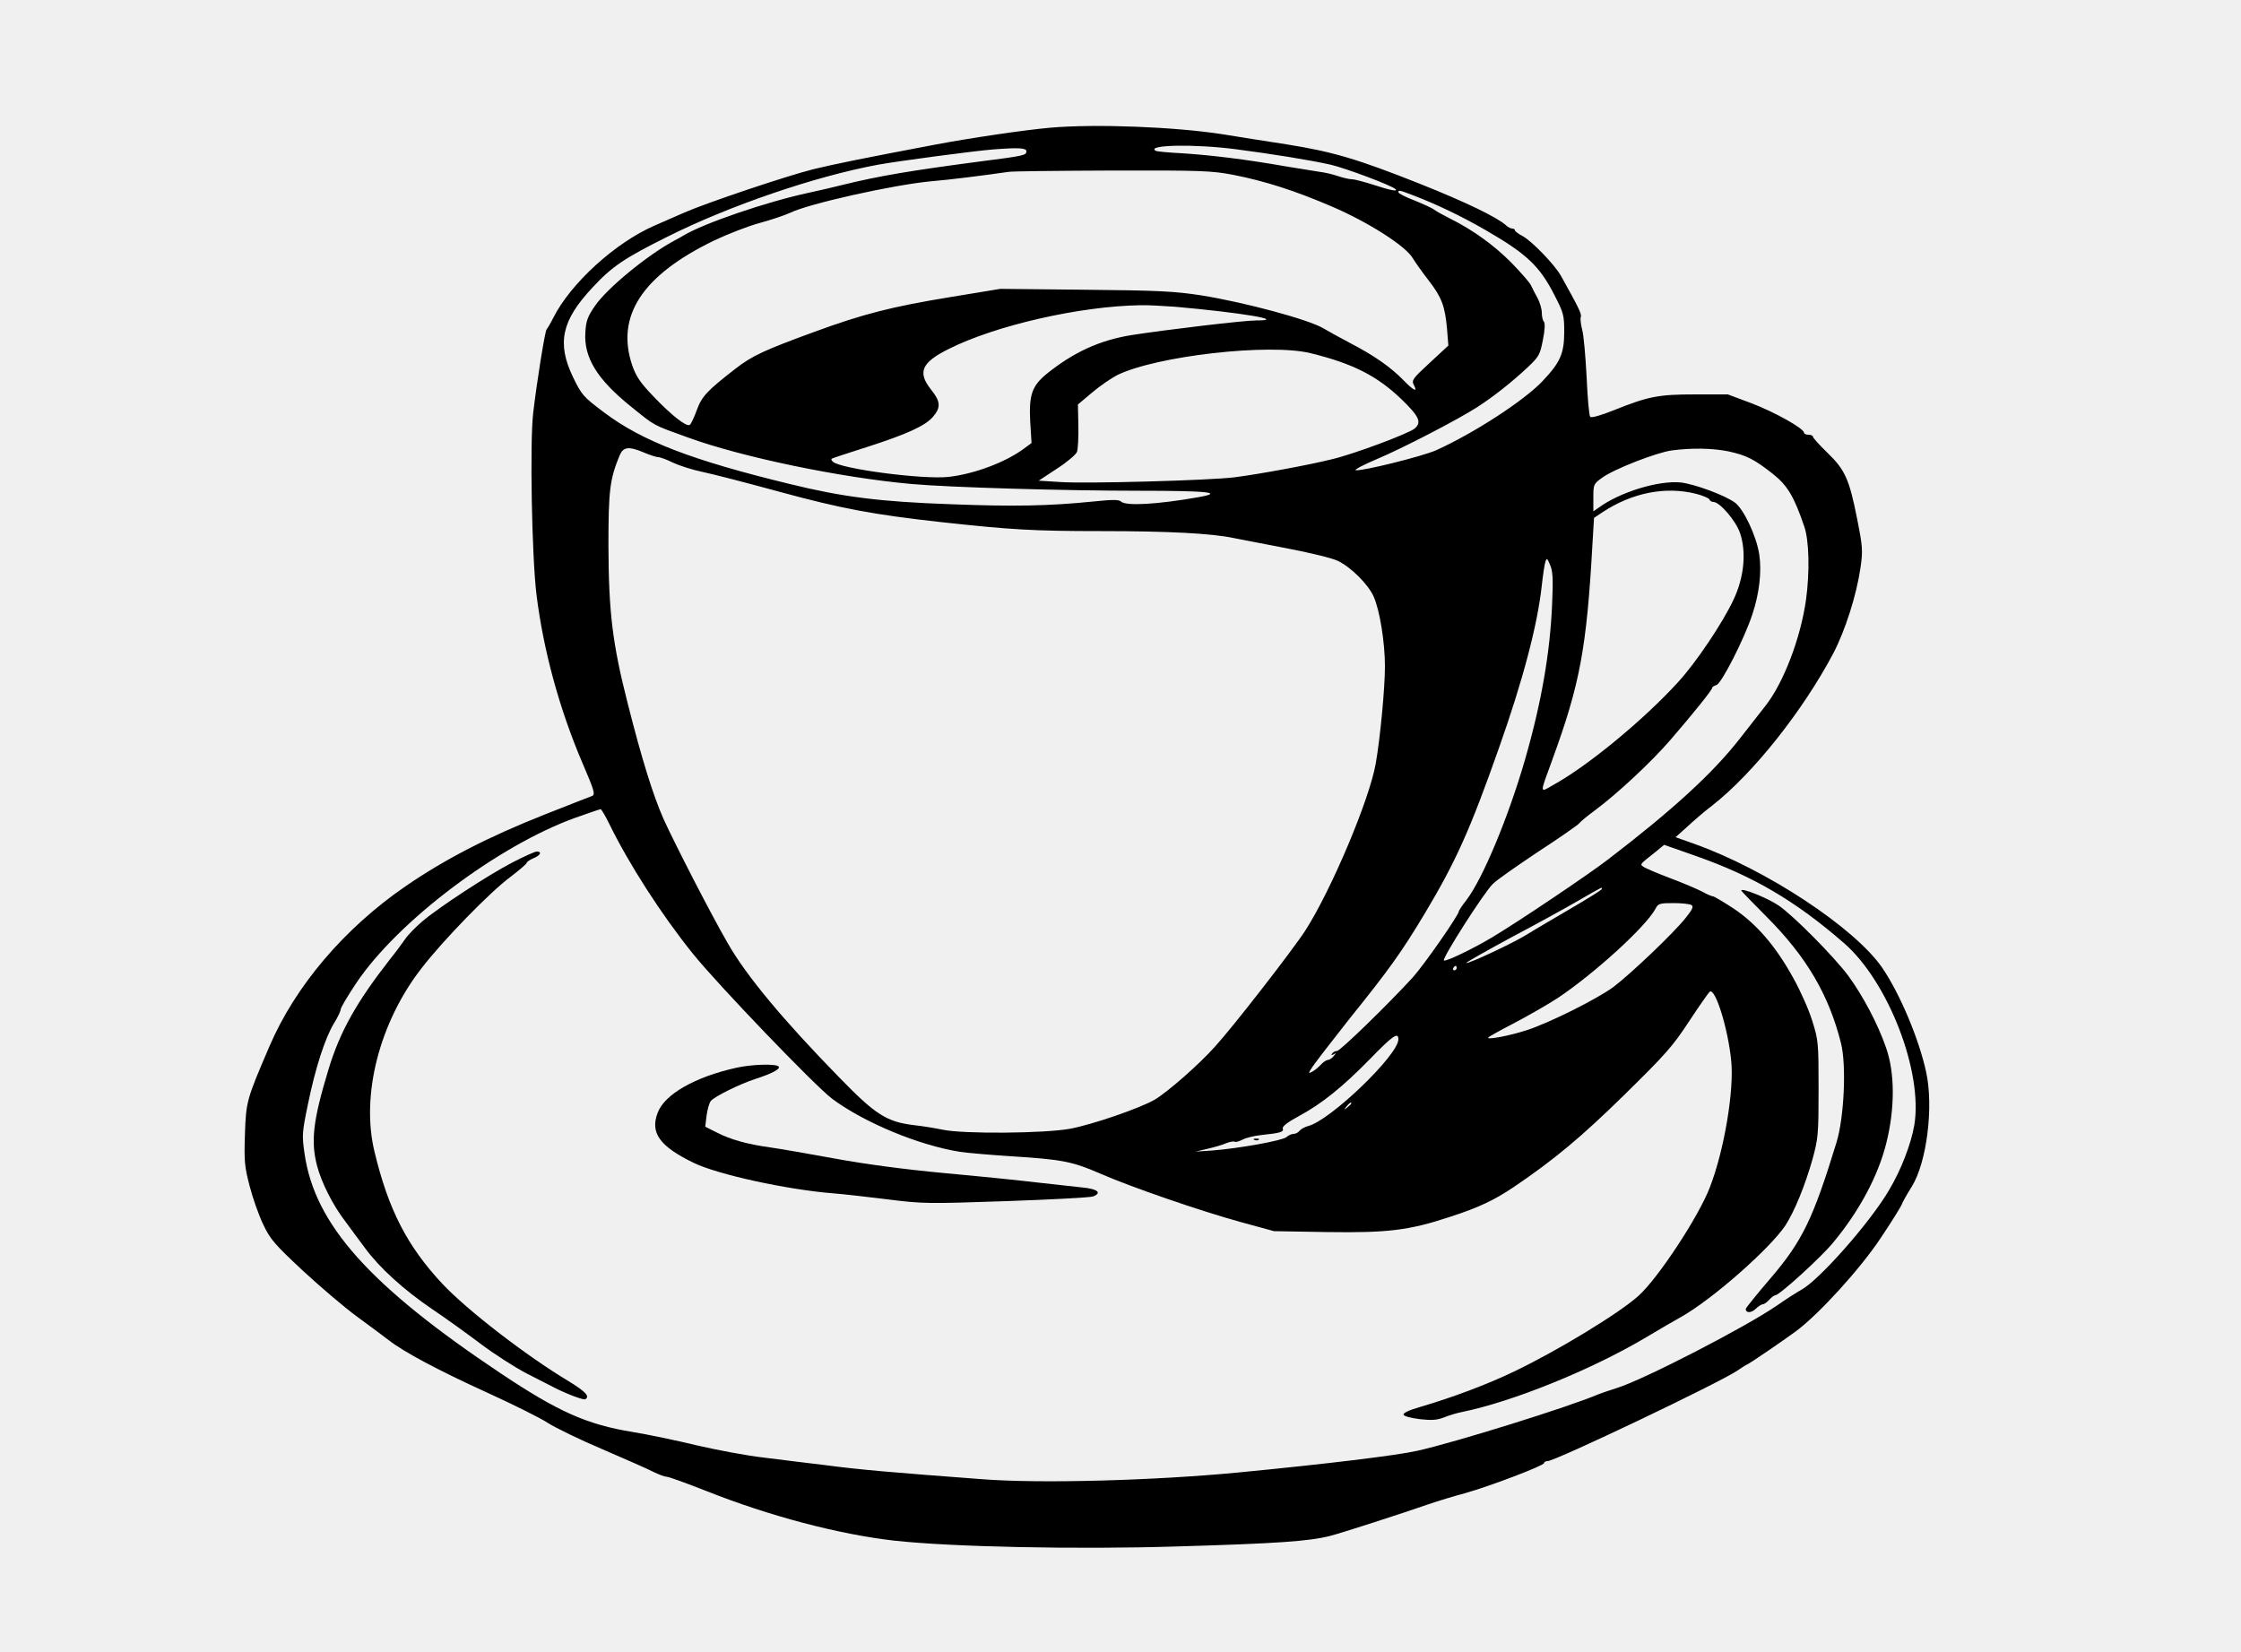
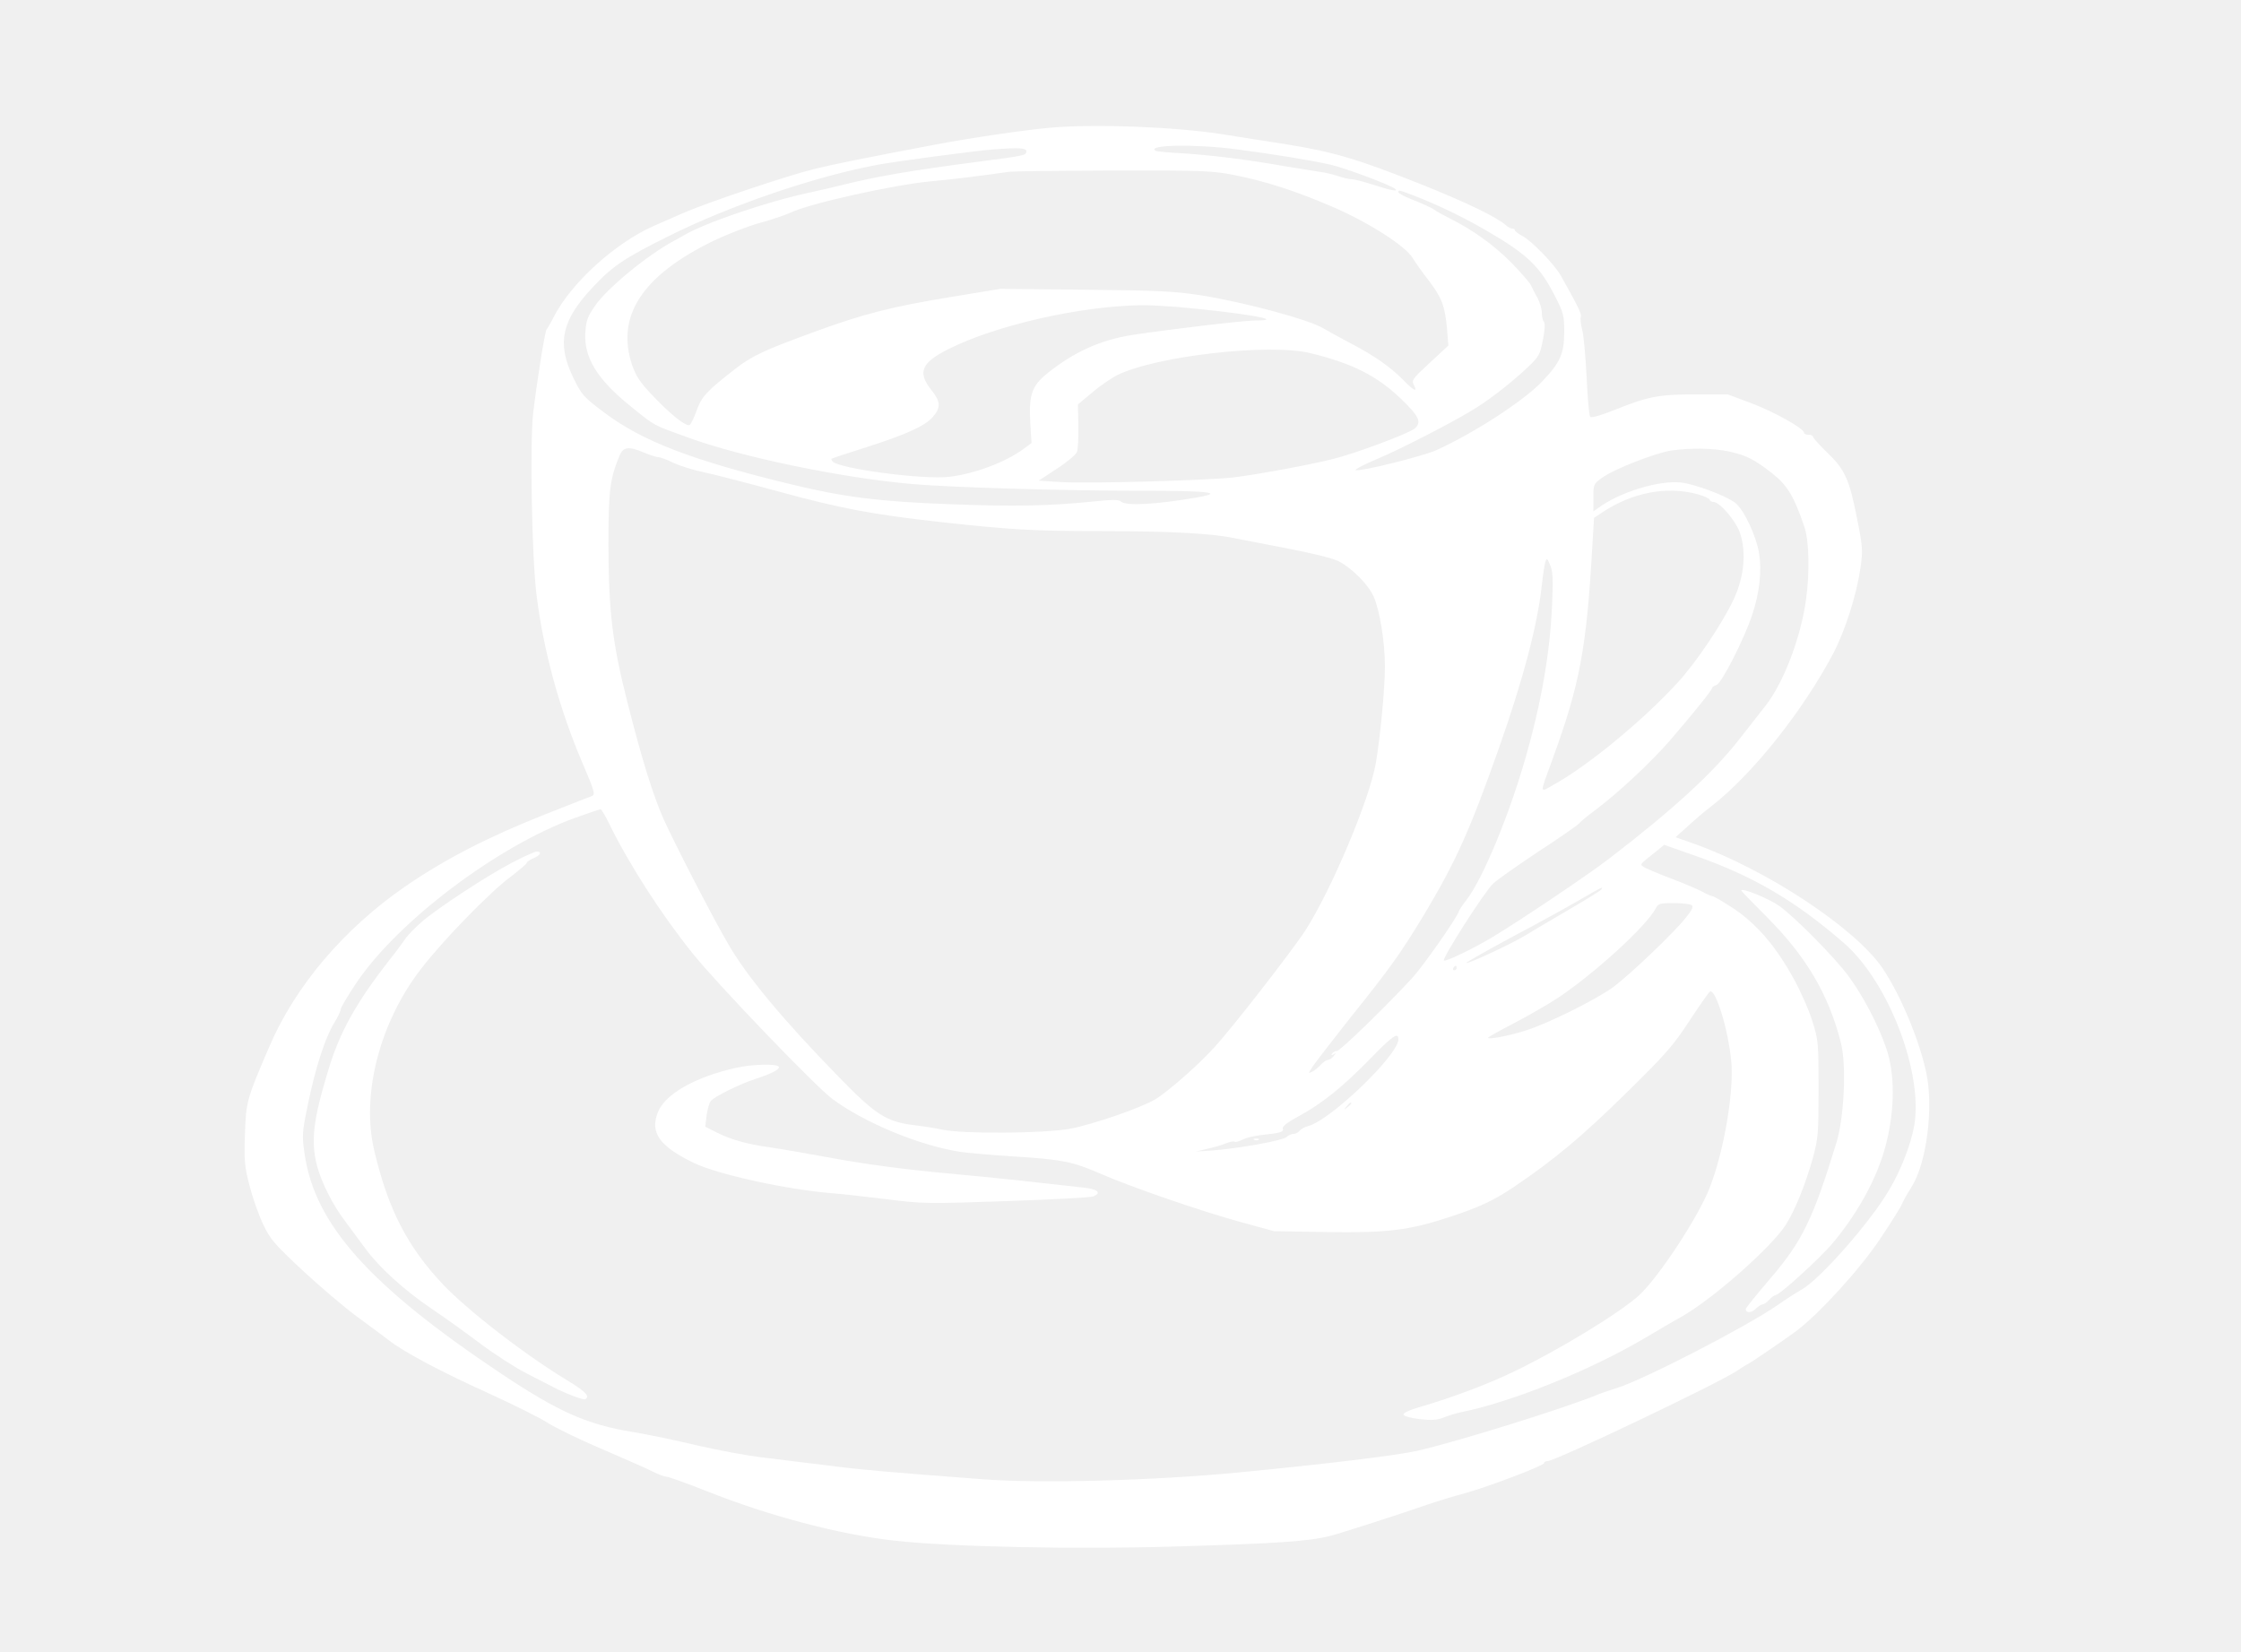
<svg xmlns="http://www.w3.org/2000/svg" version="1.0" width="1000pt" height="737pt" viewBox="0 0 1000 737" preserveAspectRatio="xMidYMid meet">
-   <g transform="translate(0,737) scale(0.1,-0.1)" fill="#000000" stroke="none">
+   <g transform="translate(0,737) scale(0.1,-0.1)" fill="#ffffff" stroke="none">
    <path d="M4685 6800 c-113 -10 -357 -46 -510 -75 -317 -60 -456 -88 -545 -110 -114 -28 -477 -150 -575 -193 -38 -17 -99 -43 -135 -59 -176 -77 -374 -258 -451 -411 -13 -26 -27 -49 -30 -52 -7 -6 -45 -243 -60 -375 -15 -132 -6 -637 15 -809 31 -250 103 -513 206 -753 52 -121 57 -139 42 -145 -9 -3 -105 -41 -212 -83 -252 -100 -443 -198 -622 -321 -273 -188 -491 -445 -606 -714 -102 -237 -104 -246 -109 -390 -4 -121 -2 -145 21 -233 14 -54 41 -131 61 -172 31 -66 51 -88 177 -206 78 -72 187 -165 242 -205 56 -41 118 -87 140 -104 66 -52 223 -136 441 -235 116 -53 237 -113 270 -135 33 -21 143 -75 245 -118 102 -44 205 -89 227 -101 23 -11 49 -21 58 -21 9 0 89 -29 178 -64 282 -112 591 -193 837 -221 252 -28 812 -40 1261 -26 445 13 590 23 684 47 51 13 309 96 465 150 25 8 86 27 135 40 117 33 355 124 355 135 0 5 7 9 16 9 34 0 768 350 847 404 21 14 39 26 41 26 6 0 164 108 221 150 102 76 287 279 377 415 48 72 90 139 94 150 4 11 24 47 45 80 67 108 98 356 64 511 -32 148 -117 349 -195 464 -122 179 -519 441 -844 556 l-79 28 50 45 c27 25 77 69 113 96 183 143 405 423 541 680 53 102 103 258 121 381 11 77 10 93 -15 219 -35 177 -54 219 -133 295 -35 34 -64 66 -64 71 0 5 -9 9 -20 9 -11 0 -20 4 -20 9 0 19 -131 92 -233 131 l-107 40 -146 0 c-164 0 -209 -9 -361 -70 -58 -23 -101 -36 -107 -30 -5 5 -12 85 -16 177 -5 93 -13 188 -20 212 -6 24 -9 49 -6 57 5 12 -10 42 -89 184 -28 49 -129 154 -170 176 -19 10 -35 22 -35 26 0 5 -5 8 -12 8 -6 0 -19 6 -27 14 -41 37 -180 104 -383 185 -279 111 -390 144 -598 177 -91 14 -219 34 -285 45 -213 33 -566 47 -770 29z m830 -96 c162 -21 335 -49 423 -69 65 -15 274 -93 289 -109 13 -12 -25 -5 -97 19 -41 13 -85 25 -97 25 -12 0 -42 7 -65 15 -24 8 -59 16 -78 18 -19 3 -89 14 -155 25 -170 30 -332 50 -460 58 -60 3 -113 8 -118 11 -45 27 175 31 358 7z m-935 -9 c0 -18 -7 -20 -210 -46 -305 -40 -452 -65 -610 -104 -30 -8 -100 -24 -155 -36 -185 -40 -464 -135 -555 -190 -8 -5 -28 -16 -45 -25 -118 -64 -297 -211 -350 -289 -33 -48 -40 -66 -43 -119 -7 -111 52 -208 202 -329 113 -91 95 -81 255 -139 241 -88 684 -180 1001 -208 170 -15 679 -30 1018 -30 306 0 377 -8 258 -29 -182 -32 -323 -40 -344 -19 -9 9 -39 9 -124 0 -198 -20 -356 -23 -637 -12 -313 11 -480 32 -716 90 -437 106 -659 191 -830 320 -93 70 -99 77 -138 157 -73 152 -51 253 87 400 87 94 142 131 335 227 273 137 657 269 939 321 80 15 433 62 512 68 115 9 150 7 150 -8z m922 -105 c143 -28 277 -71 442 -142 161 -69 329 -176 360 -230 11 -18 42 -62 70 -98 59 -76 74 -116 83 -217 l6 -75 -83 -77 c-77 -71 -82 -78 -71 -99 19 -35 -1 -26 -49 24 -55 56 -129 108 -235 163 -44 23 -98 53 -120 66 -65 39 -351 116 -545 147 -116 18 -189 22 -515 25 l-381 4 -219 -36 c-264 -43 -394 -76 -614 -157 -219 -80 -274 -105 -350 -164 -125 -97 -150 -123 -172 -185 -12 -33 -26 -62 -31 -65 -15 -10 -83 44 -161 126 -60 62 -78 89 -96 140 -74 220 45 401 364 556 61 29 153 65 205 79 52 14 113 35 135 45 82 41 465 126 630 141 92 8 234 26 345 42 14 3 222 5 462 6 400 1 445 -1 540 -19z m810 -94 c101 -39 208 -90 314 -151 187 -108 244 -161 312 -295 39 -76 42 -87 42 -161 0 -97 -18 -137 -98 -221 -83 -87 -305 -231 -473 -307 -63 -28 -338 -96 -360 -89 -6 2 35 24 92 48 117 49 365 178 449 232 75 48 160 116 226 178 52 49 56 57 69 124 9 44 10 75 4 81 -5 5 -9 23 -9 40 0 16 -9 46 -19 65 -11 19 -24 45 -30 58 -6 12 -46 58 -88 101 -78 78 -169 144 -273 196 -30 15 -62 33 -70 39 -8 7 -48 25 -87 41 -40 15 -73 32 -73 37 0 11 2 11 72 -16z m-1067 -495 c295 -26 503 -61 359 -61 -54 0 -398 -41 -553 -65 -144 -23 -261 -77 -380 -173 -66 -54 -80 -94 -74 -212 l6 -97 -34 -25 c-80 -60 -221 -113 -335 -126 -115 -13 -486 36 -518 68 -5 5 -8 11 -5 13 2 2 72 25 154 51 181 58 265 96 299 137 35 41 33 68 -9 120 -62 78 -43 121 77 181 210 106 587 192 858 196 30 1 100 -3 155 -7z m603 -207 c188 -46 296 -101 403 -203 82 -79 94 -105 62 -133 -25 -22 -271 -114 -368 -137 -104 -26 -327 -67 -437 -81 -116 -14 -659 -29 -778 -21 l-95 6 82 54 c45 29 85 63 89 75 4 11 7 64 6 116 l-2 95 63 53 c34 29 85 64 112 78 176 86 679 143 863 98z m-2973 -444 c26 -11 54 -20 62 -20 9 0 39 -11 67 -25 28 -13 87 -32 131 -41 44 -9 199 -49 345 -89 276 -75 415 -101 720 -135 313 -34 411 -40 715 -40 295 0 492 -10 590 -31 28 -5 132 -26 233 -45 101 -19 204 -44 230 -56 60 -28 138 -106 162 -161 27 -61 50 -204 50 -311 0 -96 -21 -319 -41 -433 -28 -161 -198 -564 -314 -745 -57 -88 -321 -428 -402 -517 -72 -81 -214 -205 -270 -238 -65 -38 -277 -111 -378 -130 -114 -21 -478 -24 -570 -4 -33 7 -90 16 -126 20 -123 15 -172 46 -336 215 -248 254 -413 452 -495 596 -75 129 -237 445 -287 555 -47 107 -96 263 -161 520 -67 263 -84 404 -85 700 0 247 6 296 50 403 17 39 41 41 110 12z m4837 6 c82 -18 115 -35 197 -99 67 -53 96 -101 142 -236 22 -63 25 -203 8 -327 -24 -172 -101 -373 -182 -475 -28 -36 -80 -102 -115 -147 -119 -152 -295 -314 -586 -537 -87 -67 -396 -275 -518 -348 -83 -50 -208 -110 -215 -103 -9 9 182 308 219 342 18 18 110 82 203 144 94 61 175 118 181 125 6 8 37 34 70 58 102 76 249 213 337 314 105 122 187 224 187 233 0 4 9 10 19 13 22 5 125 207 160 314 32 95 43 193 31 271 -13 81 -69 200 -108 229 -45 33 -180 83 -242 90 -99 10 -272 -43 -367 -113 l-23 -16 0 61 c0 59 1 62 39 89 53 39 244 113 311 122 91 12 181 10 252 -4z m-142 -190 c30 -8 56 -19 58 -25 2 -6 10 -11 18 -11 28 0 101 -85 119 -140 28 -85 18 -195 -29 -295 -48 -103 -167 -281 -248 -369 -150 -165 -399 -371 -552 -456 -68 -39 -67 -49 -9 110 123 337 153 496 179 962 l7 117 36 24 c134 89 284 118 421 83z m-644 -491 c-9 -216 -47 -438 -121 -695 -74 -256 -188 -530 -261 -626 -19 -24 -34 -47 -34 -50 0 -17 -157 -242 -207 -297 -115 -125 -323 -327 -337 -327 -8 0 -18 -5 -22 -12 -5 -7 -3 -8 7 -3 12 8 12 6 0 -8 -7 -9 -19 -17 -26 -17 -6 0 -20 -9 -31 -21 -10 -11 -28 -26 -38 -31 -19 -10 -19 -9 1 22 12 18 86 114 165 214 180 224 230 294 336 470 138 231 201 370 330 736 108 305 173 552 192 728 5 46 12 93 16 105 6 18 8 17 21 -14 12 -27 14 -63 9 -174z m-4207 -982 c87 -178 232 -404 373 -579 110 -137 543 -588 621 -647 142 -106 387 -208 571 -237 33 -5 138 -14 231 -20 223 -14 270 -23 392 -76 139 -61 447 -167 628 -217 l150 -41 234 -4 c273 -4 367 7 552 68 129 42 196 74 284 133 183 124 302 224 493 411 182 179 215 215 289 328 46 70 88 130 93 133 25 15 81 -166 95 -307 14 -132 -31 -401 -95 -566 -50 -131 -231 -406 -319 -485 -87 -78 -358 -243 -554 -337 -120 -58 -278 -117 -425 -160 -45 -13 -72 -26 -69 -33 2 -7 34 -15 73 -20 53 -6 77 -4 108 8 22 9 58 20 80 24 225 46 572 186 816 330 63 38 136 80 163 95 141 80 397 306 465 409 41 65 86 175 120 294 25 93 27 109 27 313 0 207 -1 218 -28 304 -15 49 -53 135 -85 192 -79 143 -163 240 -265 309 -46 30 -88 55 -93 55 -5 0 -27 9 -48 21 -21 11 -86 39 -145 61 -58 22 -112 45 -119 51 -14 11 -17 8 60 69 l34 28 142 -50 c254 -89 444 -200 661 -389 198 -173 353 -576 313 -813 -15 -85 -59 -199 -112 -288 -84 -144 -310 -400 -391 -445 -20 -11 -70 -43 -110 -71 -141 -97 -593 -330 -714 -368 -33 -10 -69 -23 -80 -27 -136 -58 -637 -214 -810 -253 -93 -21 -407 -59 -800 -97 -376 -36 -883 -50 -1141 -30 -401 30 -552 43 -694 62 -85 10 -213 26 -285 35 -71 8 -204 33 -295 54 -91 22 -220 49 -288 60 -203 33 -332 91 -584 259 -589 393 -834 667 -879 983 -12 82 -11 94 15 220 33 162 77 297 116 361 17 27 30 55 30 62 0 8 31 60 69 117 185 277 634 615 979 739 59 21 109 38 112 38 3 1 21 -29 39 -66z m4427 -292 c-3 -5 -66 -44 -138 -86 -73 -43 -161 -94 -194 -115 -65 -40 -264 -133 -271 -127 -2 2 88 53 199 113 112 59 248 134 303 166 107 62 109 63 101 49z m402 -70 c10 -6 4 -20 -26 -57 -53 -67 -243 -248 -322 -308 -73 -54 -291 -163 -390 -194 -74 -24 -170 -42 -170 -33 0 3 52 32 114 64 63 33 152 84 198 114 163 109 394 319 436 399 11 22 19 24 80 24 37 0 73 -4 80 -9z m-1048 -281 c0 -5 -5 -10 -11 -10 -5 0 -7 5 -4 10 3 6 8 10 11 10 2 0 4 -4 4 -10z m-260 -318 c0 -70 -305 -363 -403 -387 -15 -4 -31 -13 -38 -21 -6 -8 -18 -14 -27 -14 -8 0 -23 -6 -31 -14 -18 -16 -214 -51 -331 -60 l-75 -5 55 13 c30 7 68 18 83 25 16 6 32 9 37 6 4 -3 20 2 36 10 15 8 53 17 83 20 86 9 101 14 95 29 -3 9 21 28 73 56 100 54 193 128 318 256 100 103 125 120 125 86z m-210 -286 c0 -2 -8 -10 -17 -17 -16 -13 -17 -12 -4 4 13 16 21 21 21 13z" />
    <path d="M2286 3521 c-108 -56 -327 -199 -402 -263 -28 -24 -62 -58 -75 -77 -13 -19 -44 -61 -69 -92 -150 -192 -224 -324 -275 -494 -68 -224 -79 -318 -50 -428 19 -73 71 -177 127 -249 23 -32 63 -85 88 -119 63 -86 172 -185 297 -270 60 -40 158 -111 218 -156 61 -46 153 -105 205 -132 52 -27 109 -56 125 -64 53 -27 129 -56 137 -51 21 13 1 34 -74 80 -190 114 -453 317 -564 435 -157 168 -241 331 -303 590 -61 252 22 576 209 817 95 124 308 343 398 409 39 30 72 58 72 62 0 5 14 14 30 21 32 13 40 30 15 30 -8 0 -57 -22 -109 -49z" />
    <path d="M7770 3396 c0 -2 51 -55 113 -117 178 -178 278 -349 332 -564 25 -99 14 -332 -20 -443 -105 -343 -153 -441 -295 -607 -61 -71 -110 -132 -110 -136 0 -19 24 -19 44 0 12 12 27 21 33 21 5 0 18 9 28 20 10 11 22 20 27 20 18 0 204 169 258 235 118 142 201 299 237 443 39 155 39 314 -1 427 -36 105 -104 233 -168 320 -63 85 -245 269 -311 314 -48 33 -167 81 -167 67z" />
    <path d="M3285 2605 c-184 -41 -319 -118 -350 -200 -35 -90 8 -150 160 -224 107 -52 413 -119 620 -136 44 -3 154 -16 245 -27 158 -20 180 -20 530 -8 200 7 375 16 388 21 41 16 19 34 -49 40 -35 4 -125 14 -199 22 -74 9 -261 28 -415 42 -182 17 -354 40 -490 65 -115 21 -246 44 -290 50 -101 14 -176 35 -238 67 l-50 25 6 50 c4 28 12 57 19 65 16 20 130 76 198 98 74 24 112 44 105 55 -9 14 -119 11 -190 -5z" />
    <path d="M5598 2283 c7 -3 16 -2 19 1 4 3 -2 6 -13 5 -11 0 -14 -3 -6 -6z" />
  </g>
</svg>
